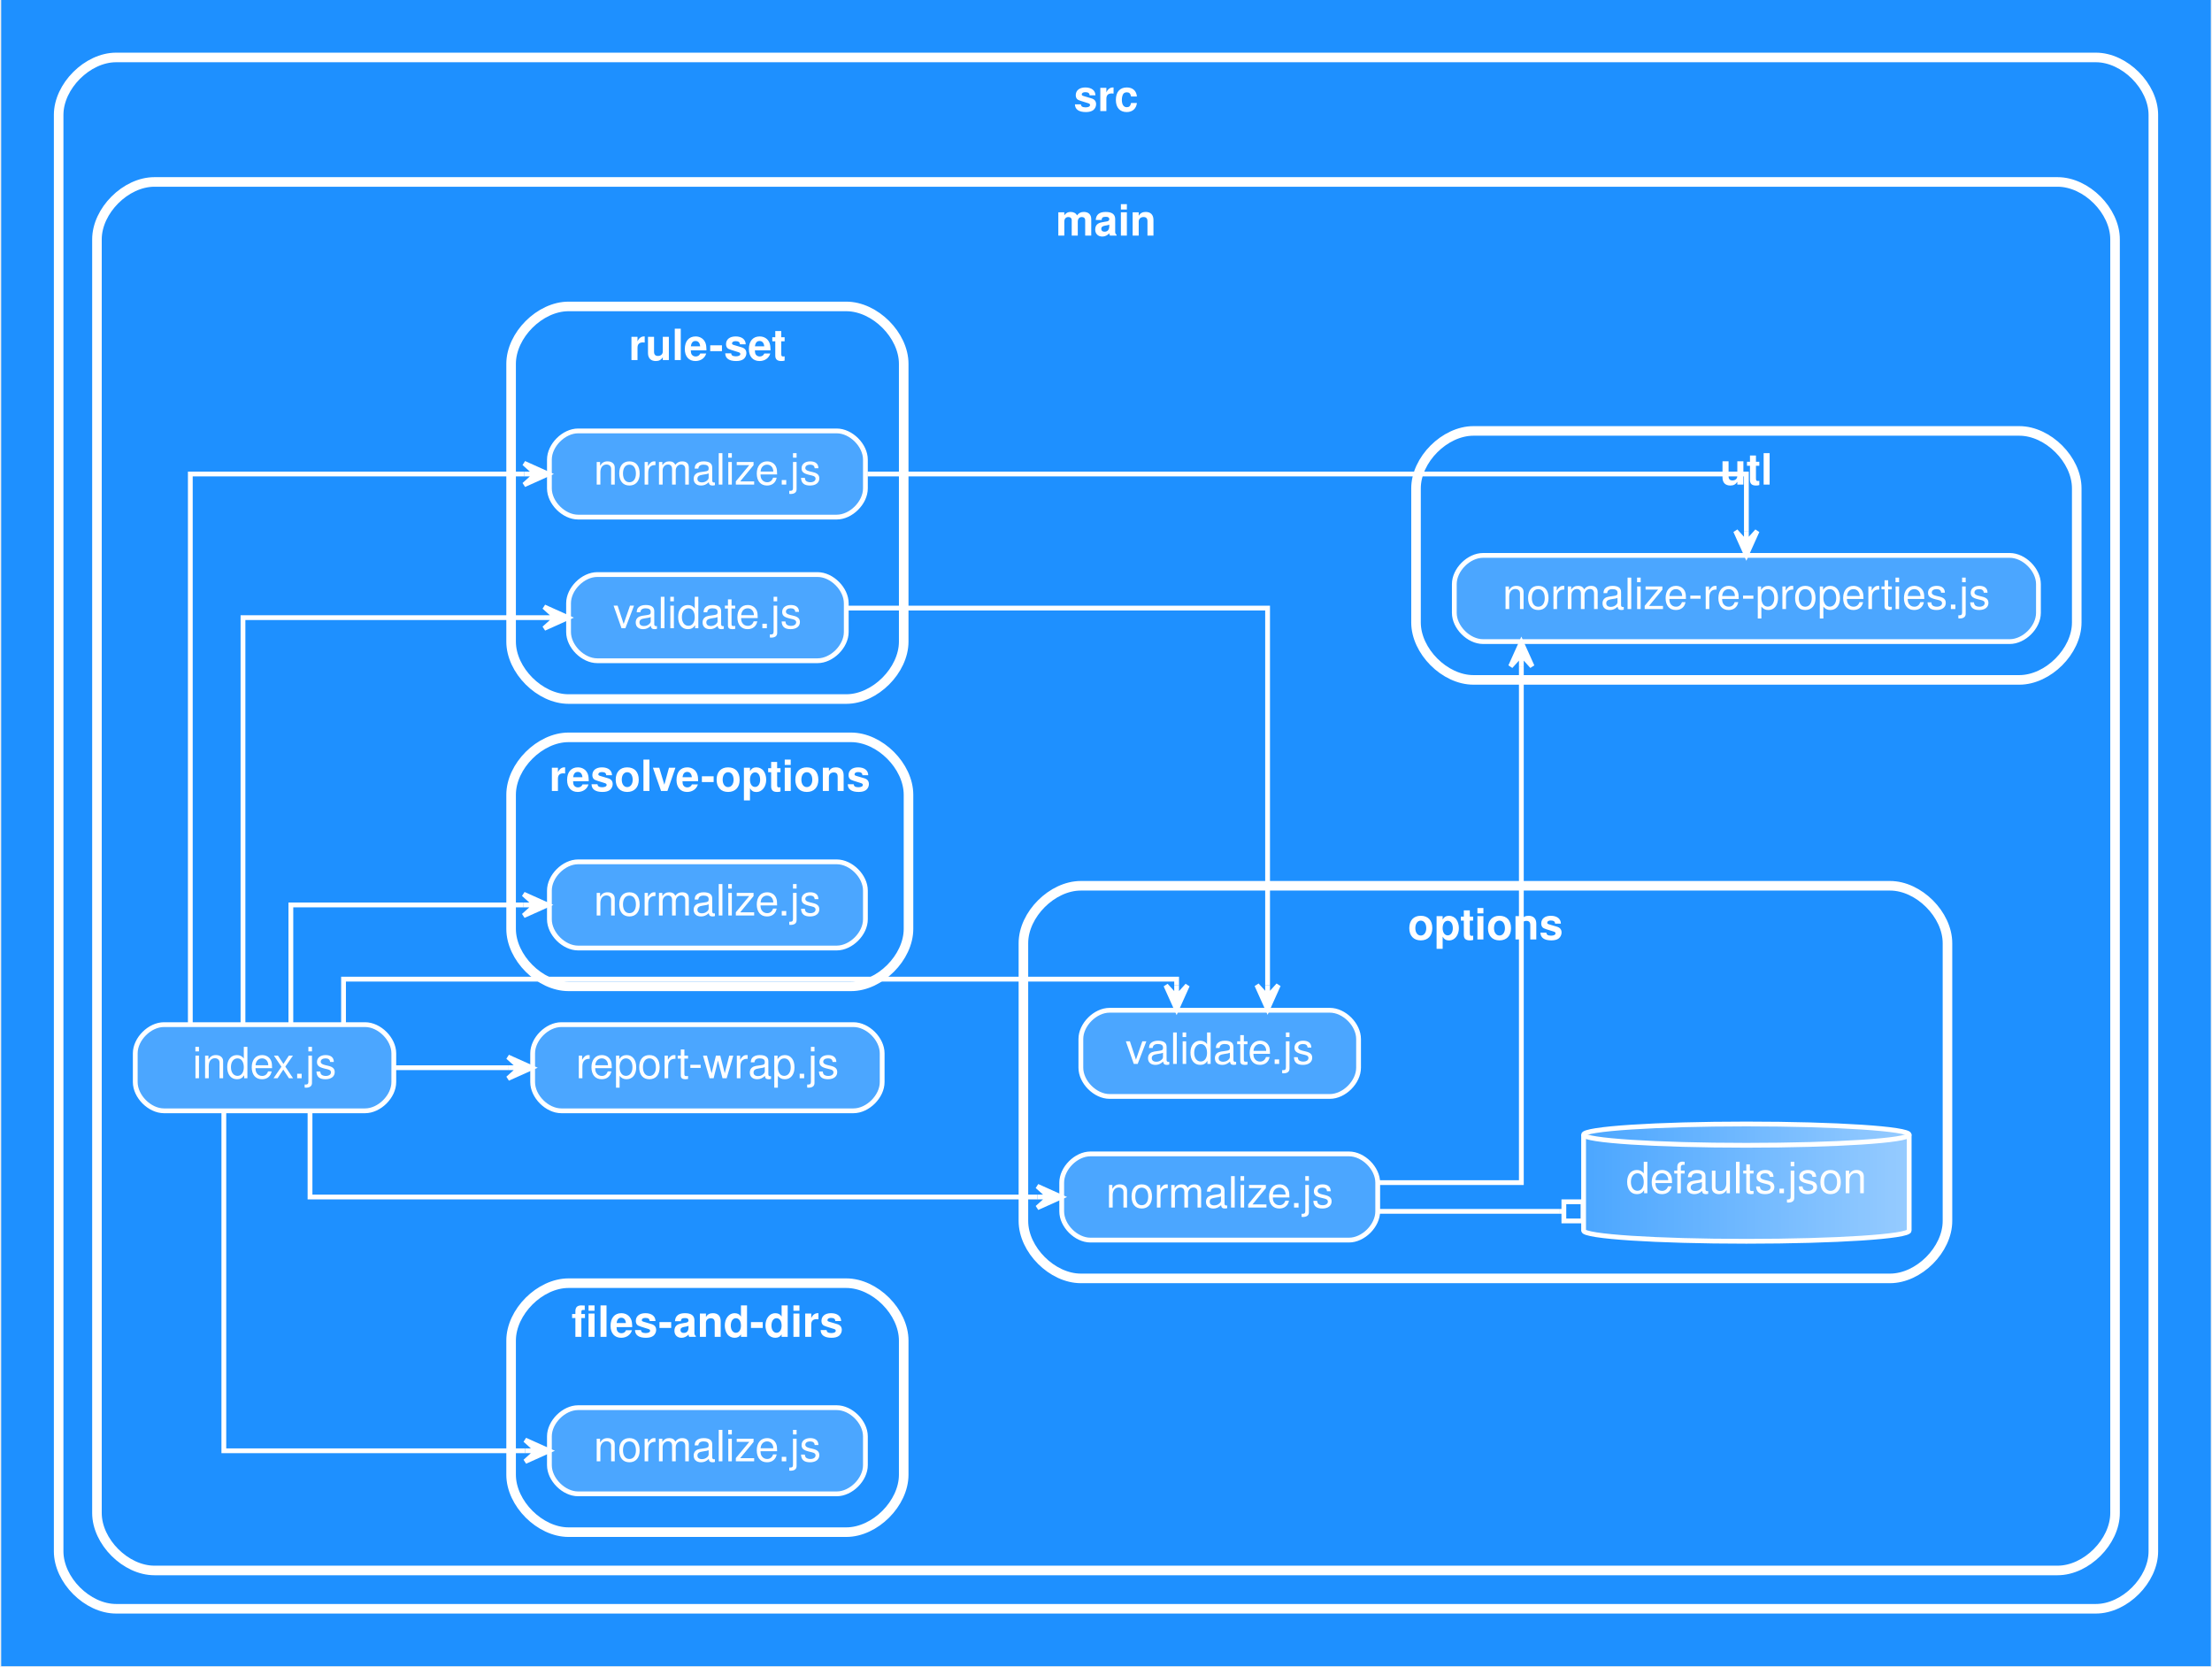
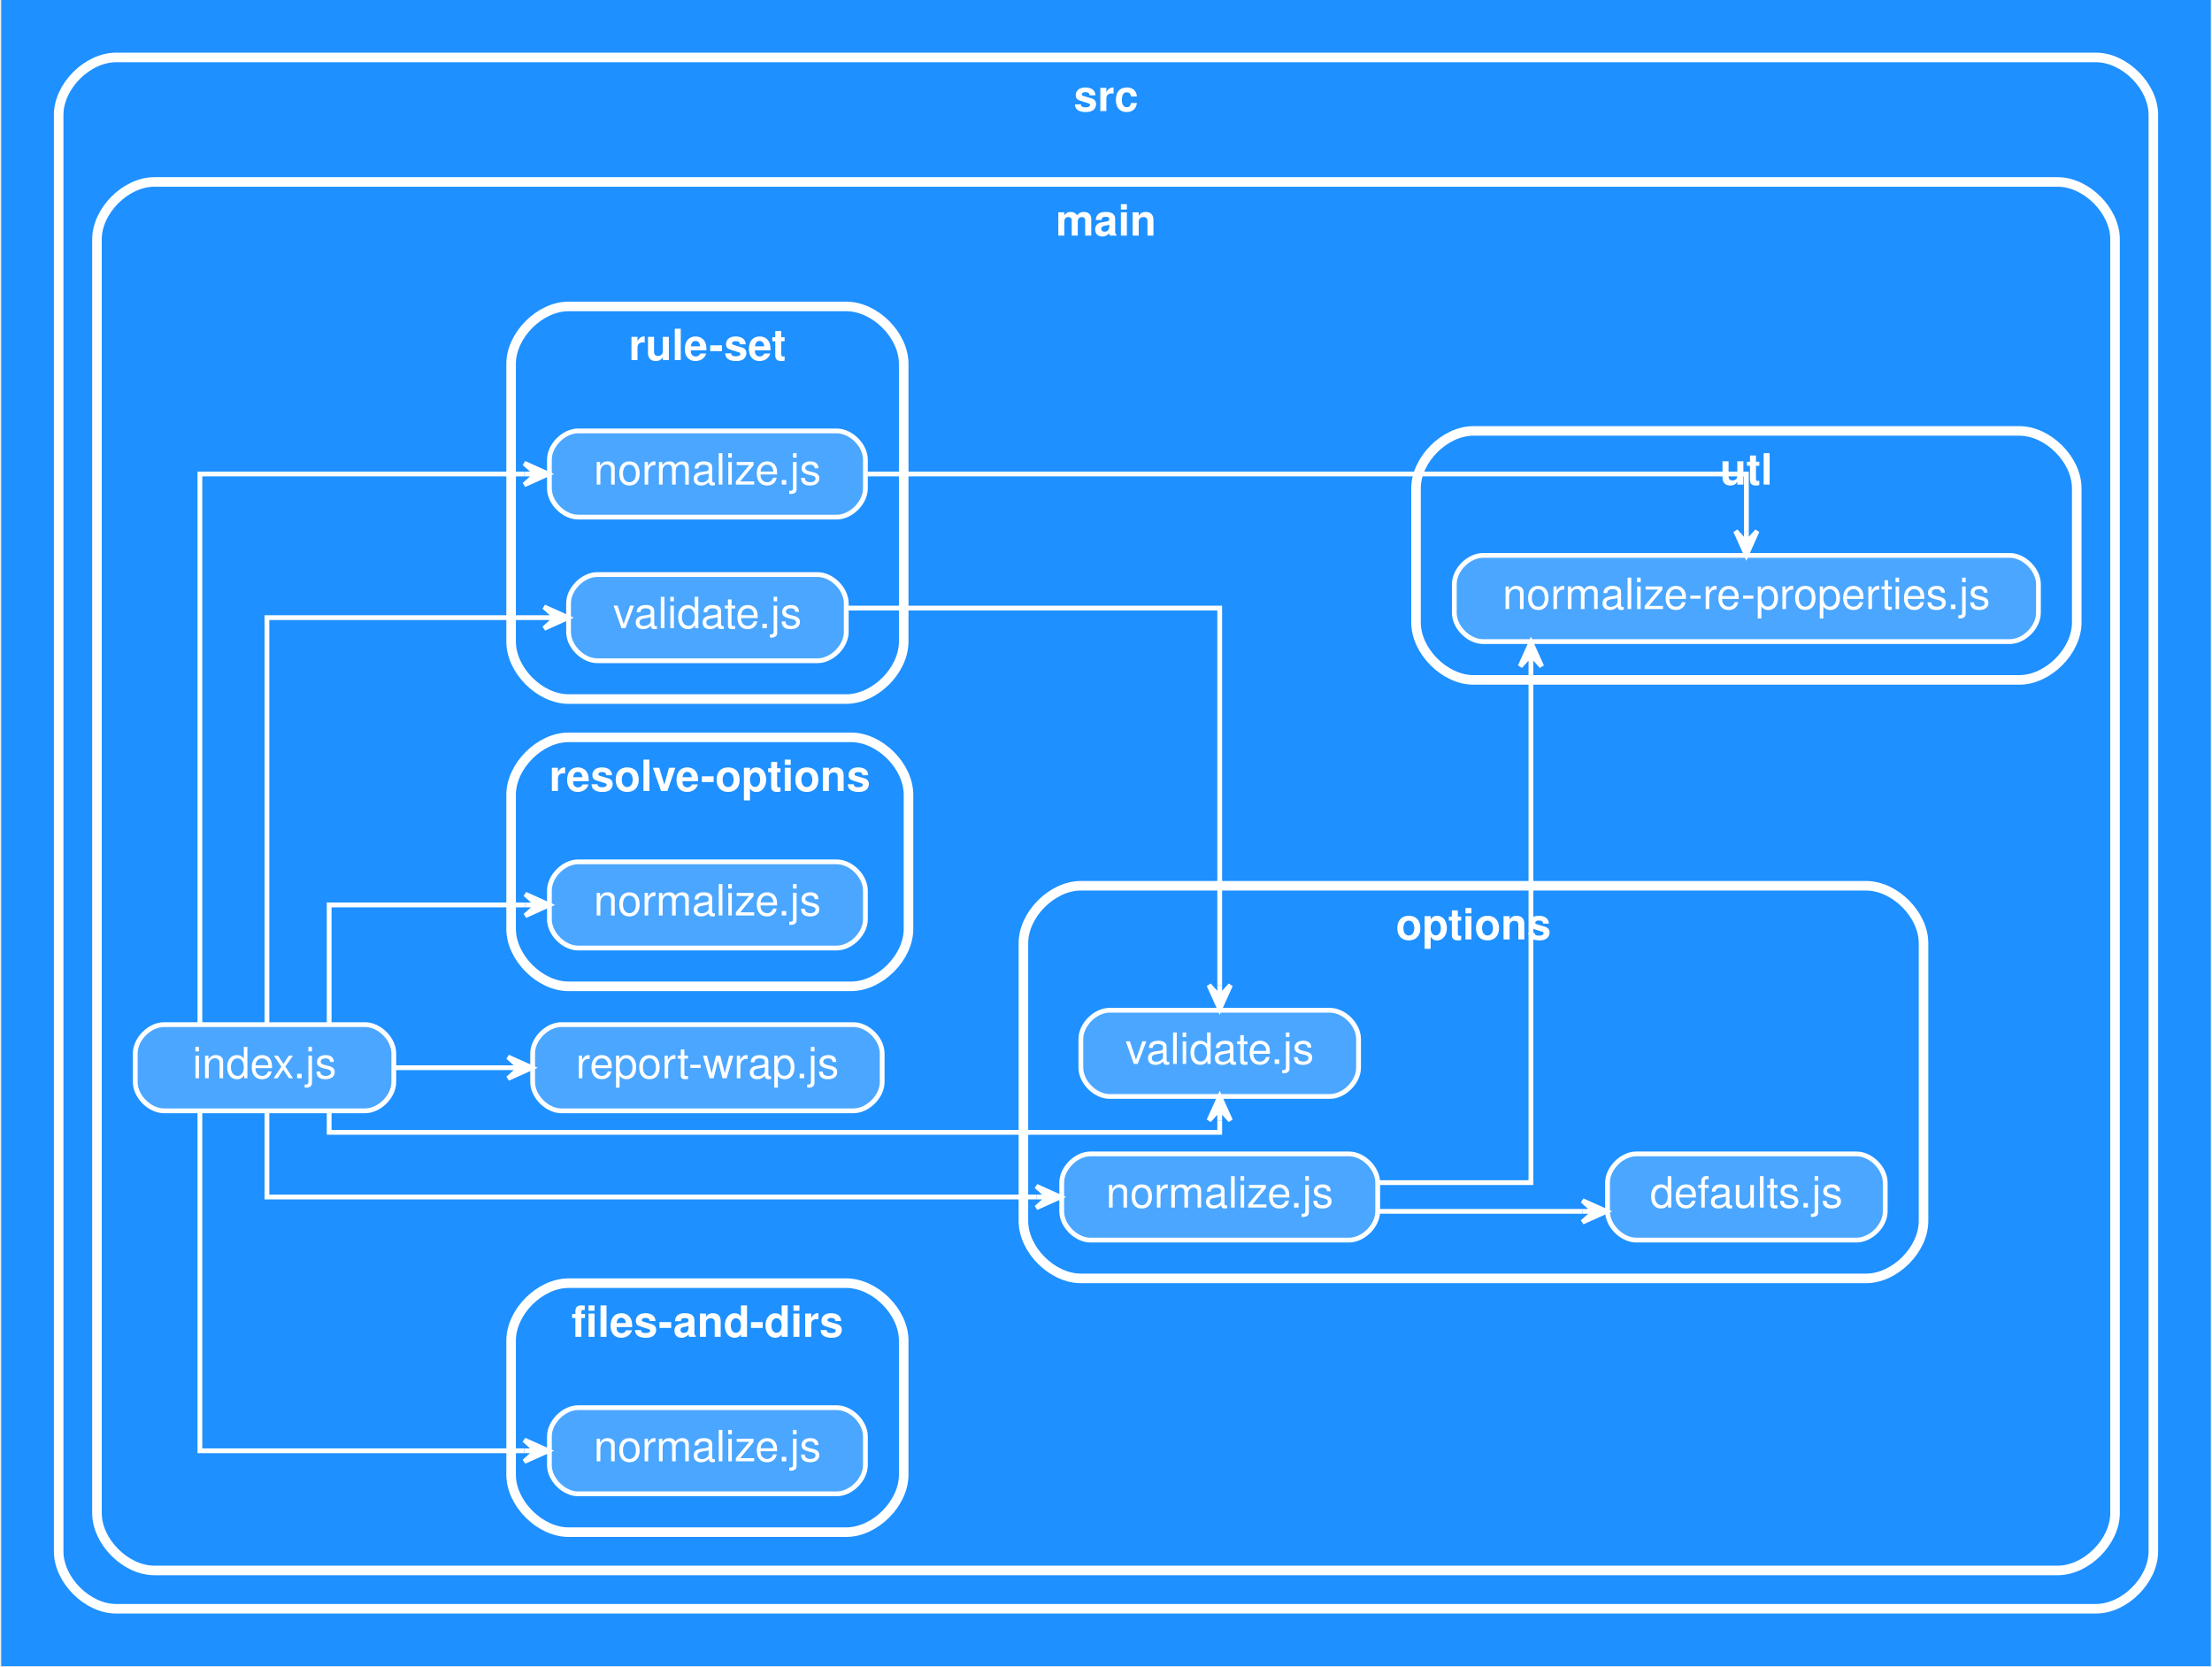
<svg xmlns="http://www.w3.org/2000/svg" xmlns:xlink="http://www.w3.org/1999/xlink" width="462pt" height="348pt" viewBox="0.00 0.00 461.50 348.00">
  <g id="graph0" class="graph" transform="scale(1 1) rotate(0) translate(4 344)">
    <polygon fill="dodgerblue" stroke="transparent" points="-4,4 -4,-344 457.5,-344 457.5,4 -4,4" />
    <g id="clust1" class="cluster">
      <path fill="transparent" stroke="white" stroke-width="2" d="M20,-8C20,-8 433.5,-8 433.5,-8 439.5,-8 445.5,-14 445.5,-20 445.5,-20 445.5,-320 445.5,-320 445.5,-326 439.5,-332 433.5,-332 433.5,-332 20,-332 20,-332 14,-332 8,-326 8,-320 8,-320 8,-20 8,-20 8,-14 14,-8 20,-8" />
      <text text-anchor="middle" x="226.75" y="-320.8" font-family="Helvetica,sans-Serif" font-weight="bold" font-size="9.00" fill="white">src</text>
    </g>
    <g id="clust2" class="cluster">
      <path fill="transparent" stroke="white" stroke-width="2" d="M28,-16C28,-16 425.5,-16 425.5,-16 431.5,-16 437.5,-22 437.5,-28 437.5,-28 437.5,-294 437.5,-294 437.5,-300 431.5,-306 425.5,-306 425.5,-306 28,-306 28,-306 22,-306 16,-300 16,-294 16,-294 16,-28 16,-28 16,-22 22,-16 28,-16" />
      <text text-anchor="middle" x="226.75" y="-294.8" font-family="Helvetica,sans-Serif" font-weight="bold" font-size="9.00" fill="white">main</text>
    </g>
    <g id="clust3" class="cluster">
      <path fill="transparent" stroke="white" stroke-width="2" d="M114.5,-24C114.5,-24 172.5,-24 172.5,-24 178.5,-24 184.5,-30 184.5,-36 184.5,-36 184.5,-64 184.5,-64 184.5,-70 178.5,-76 172.5,-76 172.5,-76 114.5,-76 114.5,-76 108.5,-76 102.5,-70 102.5,-64 102.5,-64 102.5,-36 102.5,-36 102.5,-30 108.5,-24 114.5,-24" />
      <text text-anchor="middle" x="143.5" y="-64.8" font-family="Helvetica,sans-Serif" font-weight="bold" font-size="9.00" fill="white">files-and-dirs</text>
    </g>
    <g id="clust4" class="cluster">
-       <path fill="transparent" stroke="white" stroke-width="2" d="M221.5,-77C221.5,-77 390.5,-77 390.5,-77 396.5,-77 402.5,-83 402.5,-89 402.5,-89 402.5,-147 402.5,-147 402.5,-153 396.5,-159 390.5,-159 390.5,-159 221.5,-159 221.5,-159 215.5,-159 209.5,-153 209.5,-147 209.5,-147 209.5,-89 209.5,-89 209.5,-83 215.5,-77 221.5,-77" />
-       <text text-anchor="middle" x="306" y="-147.8" font-family="Helvetica,sans-Serif" font-weight="bold" font-size="9.00" fill="white">options</text>
+       <path fill="transparent" stroke="white" stroke-width="2" d="M221.5,-77C221.5,-77 385.5,-77 385.5,-77 391.5,-77 397.5,-83 397.5,-89 397.5,-89 397.5,-147 397.5,-147 397.5,-153 391.5,-159 385.5,-159 385.5,-159 221.5,-159 221.5,-159 215.5,-159 209.5,-153 209.5,-147 209.5,-147 209.5,-89 209.5,-89 209.5,-83 215.5,-77 221.5,-77" />
+       <text text-anchor="middle" x="303.5" y="-147.8" font-family="Helvetica,sans-Serif" font-weight="bold" font-size="9.00" fill="white">options</text>
    </g>
    <g id="clust5" class="cluster">
      <path fill="transparent" stroke="white" stroke-width="2" d="M114.5,-138C114.5,-138 173.5,-138 173.5,-138 179.5,-138 185.5,-144 185.5,-150 185.5,-150 185.5,-178 185.5,-178 185.5,-184 179.5,-190 173.5,-190 173.5,-190 114.5,-190 114.5,-190 108.5,-190 102.5,-184 102.5,-178 102.5,-178 102.5,-150 102.5,-150 102.5,-144 108.5,-138 114.5,-138" />
      <text text-anchor="middle" x="144" y="-178.8" font-family="Helvetica,sans-Serif" font-weight="bold" font-size="9.00" fill="white">resolve-options</text>
    </g>
    <g id="clust6" class="cluster">
      <path fill="transparent" stroke="white" stroke-width="2" d="M114.5,-198C114.5,-198 172.5,-198 172.5,-198 178.5,-198 184.5,-204 184.5,-210 184.5,-210 184.5,-268 184.5,-268 184.5,-274 178.5,-280 172.5,-280 172.5,-280 114.5,-280 114.5,-280 108.5,-280 102.5,-274 102.5,-268 102.5,-268 102.5,-210 102.5,-210 102.5,-204 108.5,-198 114.5,-198" />
      <text text-anchor="middle" x="143.5" y="-268.8" font-family="Helvetica,sans-Serif" font-weight="bold" font-size="9.00" fill="white">rule-set</text>
    </g>
    <g id="clust7" class="cluster">
      <path fill="transparent" stroke="white" stroke-width="2" d="M303.5,-202C303.5,-202 417.5,-202 417.5,-202 423.5,-202 429.5,-208 429.5,-214 429.5,-214 429.5,-242 429.5,-242 429.5,-248 423.5,-254 417.5,-254 417.5,-254 303.5,-254 303.5,-254 297.5,-254 291.5,-248 291.5,-242 291.5,-242 291.5,-214 291.5,-214 291.5,-208 297.5,-202 303.5,-202" />
      <text text-anchor="middle" x="360.5" y="-242.8" font-family="Helvetica,sans-Serif" font-weight="bold" font-size="9.00" fill="white">utl</text>
    </g>
    <g id="node1" class="node">
      <g id="a_node1">
        <a xlink:href="src/main/files-and-dirs/normalize.js" xlink:title="normalize.js">
          <path fill="#ffffff" fill-opacity="0.2" stroke="white" d="M170.5,-50C170.5,-50 116.5,-50 116.5,-50 113.5,-50 110.5,-47 110.5,-44 110.5,-44 110.5,-38 110.5,-38 110.5,-35 113.5,-32 116.5,-32 116.5,-32 170.5,-32 170.5,-32 173.5,-32 176.5,-35 176.5,-38 176.5,-38 176.5,-44 176.5,-44 176.5,-47 173.5,-50 170.5,-50" />
          <text text-anchor="middle" x="143.5" y="-38.8" font-family="Helvetica,sans-Serif" font-size="9.00" fill="white">normalize.js</text>
        </a>
      </g>
    </g>
    <g id="node2" class="node">
      <g id="a_node2">
        <a xlink:href="src/main/index.js" xlink:title="index.js">
          <path fill="#ffffff" fill-opacity="0.2" stroke="white" d="M72,-130C72,-130 30,-130 30,-130 27,-130 24,-127 24,-124 24,-124 24,-118 24,-118 24,-115 27,-112 30,-112 30,-112 72,-112 72,-112 75,-112 78,-115 78,-118 78,-118 78,-124 78,-124 78,-127 75,-130 72,-130" />
          <text text-anchor="middle" x="51" y="-118.8" font-family="Helvetica,sans-Serif" font-size="9.00" fill="white">index.js</text>
        </a>
      </g>
    </g>
    <g id="edge1" class="edge">
-       <path fill="none" stroke="white" d="M42.5,-111.82C42.5,-90.81 42.5,-41 42.5,-41 42.5,-41 105.43,-41 105.43,-41" />
-       <polygon fill="white" stroke="white" points="110.43,-41 105.43,-43.25 107.93,-41 105.43,-41 105.43,-41 105.43,-41 107.93,-41 105.43,-38.75 110.43,-41 110.43,-41" />
+       <path fill="none" stroke="white" d="M37.5,-111.82C37.5,-90.81 37.5,-41 37.5,-41 37.5,-41 105.25,-41 105.25,-41" />
+       <polygon fill="white" stroke="white" points="110.25,-41 105.25,-43.25 107.75,-41 105.25,-41 105.25,-41 105.25,-41 107.75,-41 105.25,-38.75 110.25,-41 110.25,-41" />
    </g>
    <g id="node3" class="node">
      <g id="a_node3">
        <a xlink:href="src/main/options/normalize.js" xlink:title="normalize.js">
          <path fill="#ffffff" fill-opacity="0.2" stroke="white" d="M277.5,-103C277.5,-103 223.5,-103 223.5,-103 220.5,-103 217.5,-100 217.5,-97 217.5,-97 217.5,-91 217.5,-91 217.5,-88 220.5,-85 223.5,-85 223.5,-85 277.5,-85 277.5,-85 280.5,-85 283.5,-88 283.5,-91 283.5,-91 283.5,-97 283.5,-97 283.5,-100 280.5,-103 277.5,-103" />
          <text text-anchor="middle" x="250.5" y="-91.8" font-family="Helvetica,sans-Serif" font-size="9.00" fill="white">normalize.js</text>
        </a>
      </g>
    </g>
    <g id="edge2" class="edge">
-       <path fill="none" stroke="white" d="M60.5,-111.86C60.5,-104.03 60.5,-94 60.5,-94 60.5,-94 212.4,-94 212.4,-94" />
-       <polygon fill="white" stroke="white" points="217.4,-94 212.4,-96.25 214.9,-94 212.4,-94 212.4,-94 212.4,-94 214.9,-94 212.4,-91.75 217.4,-94 217.4,-94" />
+       <path fill="none" stroke="white" d="M51.5,-111.86C51.5,-104.03 51.5,-94 51.5,-94 51.5,-94 212.19,-94 212.19,-94" />
+       <polygon fill="white" stroke="white" points="217.19,-94 212.19,-96.25 214.69,-94 212.19,-94 212.19,-94 212.19,-94 214.69,-94 212.19,-91.75 217.19,-94 217.19,-94" />
    </g>
    <g id="node4" class="node">
      <g id="a_node4">
        <a xlink:href="src/main/options/validate.js" xlink:title="validate.js">
          <path fill="#ffffff" fill-opacity="0.2" stroke="white" d="M273.5,-133C273.5,-133 227.5,-133 227.5,-133 224.5,-133 221.5,-130 221.5,-127 221.5,-127 221.5,-121 221.5,-121 221.5,-118 224.5,-115 227.5,-115 227.5,-115 273.5,-115 273.5,-115 276.5,-115 279.5,-118 279.5,-121 279.5,-121 279.5,-127 279.5,-127 279.5,-130 276.5,-133 273.5,-133" />
          <text text-anchor="middle" x="250.5" y="-121.8" font-family="Helvetica,sans-Serif" font-size="9.00" fill="white">validate.js</text>
        </a>
      </g>
    </g>
    <g id="edge3" class="edge">
-       <path fill="none" stroke="white" d="M67.5,-130.25C67.5,-134.88 67.5,-139.5 67.5,-139.5 67.5,-139.5 241.5,-139.5 241.5,-139.5 241.5,-139.5 241.5,-138.2 241.5,-138.2" />
-       <polygon fill="white" stroke="white" points="241.5,-133.2 243.75,-138.2 241.5,-135.7 241.5,-138.2 241.5,-138.2 241.5,-138.2 241.5,-135.7 239.25,-138.2 241.5,-133.2 241.5,-133.2" />
+       <path fill="none" stroke="white" d="M64.5,-111.77C64.5,-109.4 64.5,-107.5 64.5,-107.5 64.5,-107.5 250.5,-107.5 250.5,-107.5 250.5,-107.5 250.5,-109.98 250.5,-109.98" />
+       <polygon fill="white" stroke="white" points="250.5,-114.98 248.25,-109.98 250.5,-112.48 250.5,-109.98 250.5,-109.98 250.5,-109.98 250.5,-112.48 252.75,-109.98 250.5,-114.98 250.5,-114.98" />
    </g>
    <g id="node5" class="node">
      <g id="a_node5">
        <a xlink:href="src/main/report-wrap.js" xlink:title="report-wrap.js">
          <path fill="#ffffff" fill-opacity="0.2" stroke="white" d="M174,-130C174,-130 113,-130 113,-130 110,-130 107,-127 107,-124 107,-124 107,-118 107,-118 107,-115 110,-112 113,-112 113,-112 174,-112 174,-112 177,-112 180,-115 180,-118 180,-118 180,-124 180,-124 180,-127 177,-130 174,-130" />
          <text text-anchor="middle" x="143.5" y="-118.8" font-family="Helvetica,sans-Serif" font-size="9.00" fill="white">report-wrap.js</text>
        </a>
      </g>
    </g>
    <g id="edge4" class="edge">
      <path fill="none" stroke="white" d="M78.25,-121C78.25,-121 101.84,-121 101.84,-121" />
      <polygon fill="white" stroke="white" points="106.84,-121 101.84,-123.25 104.34,-121 101.84,-121 101.84,-121 101.84,-121 104.34,-121 101.84,-118.75 106.84,-121 106.84,-121" />
    </g>
    <g id="node6" class="node">
      <g id="a_node6">
        <a xlink:href="src/main/resolve-options/normalize.js" xlink:title="normalize.js">
          <path fill="#ffffff" fill-opacity="0.2" stroke="white" d="M170.5,-164C170.5,-164 116.5,-164 116.5,-164 113.5,-164 110.5,-161 110.5,-158 110.5,-158 110.5,-152 110.5,-152 110.5,-149 113.5,-146 116.5,-146 116.5,-146 170.5,-146 170.5,-146 173.5,-146 176.5,-149 176.5,-152 176.5,-152 176.5,-158 176.5,-158 176.5,-161 173.5,-164 170.5,-164" />
          <text text-anchor="middle" x="143.5" y="-152.8" font-family="Helvetica,sans-Serif" font-size="9.00" fill="white">normalize.js</text>
        </a>
      </g>
    </g>
    <g id="edge5" class="edge">
-       <path fill="none" stroke="white" d="M56.5,-130.29C56.5,-140.36 56.5,-155 56.5,-155 56.5,-155 105.11,-155 105.11,-155" />
-       <polygon fill="white" stroke="white" points="110.11,-155 105.11,-157.25 107.61,-155 105.11,-155 105.11,-155 105.11,-155 107.61,-155 105.11,-152.75 110.11,-155 110.11,-155" />
+       <path fill="none" stroke="white" d="M64.5,-130.29C64.5,-140.36 64.5,-155 64.5,-155 64.5,-155 105.45,-155 105.45,-155" />
+       <polygon fill="white" stroke="white" points="110.45,-155 105.45,-157.25 107.95,-155 105.45,-155 105.45,-155 105.45,-155 107.95,-155 105.45,-152.75 110.45,-155 110.45,-155" />
    </g>
    <g id="node7" class="node">
      <g id="a_node7">
        <a xlink:href="src/main/rule-set/normalize.js" xlink:title="normalize.js">
          <path fill="#ffffff" fill-opacity="0.2" stroke="white" d="M170.5,-254C170.5,-254 116.5,-254 116.5,-254 113.5,-254 110.5,-251 110.5,-248 110.5,-248 110.5,-242 110.5,-242 110.5,-239 113.5,-236 116.5,-236 116.5,-236 170.5,-236 170.5,-236 173.5,-236 176.5,-239 176.5,-242 176.5,-242 176.5,-248 176.5,-248 176.5,-251 173.5,-254 170.5,-254" />
          <text text-anchor="middle" x="143.5" y="-242.8" font-family="Helvetica,sans-Serif" font-size="9.00" fill="white">normalize.js</text>
        </a>
      </g>
    </g>
    <g id="edge6" class="edge">
-       <path fill="none" stroke="white" d="M35.5,-130.32C35.5,-159.16 35.5,-245 35.5,-245 35.5,-245 105.22,-245 105.22,-245" />
-       <polygon fill="white" stroke="white" points="110.22,-245 105.22,-247.25 107.72,-245 105.22,-245 105.22,-245 105.22,-245 107.72,-245 105.22,-242.75 110.22,-245 110.22,-245" />
+       <path fill="none" stroke="white" d="M37.5,-130.32C37.5,-159.16 37.5,-245 37.5,-245 37.5,-245 105.25,-245 105.25,-245" />
+       <polygon fill="white" stroke="white" points="110.25,-245 105.25,-247.25 107.75,-245 105.25,-245 105.25,-245 105.25,-245 107.75,-245 105.25,-242.75 110.25,-245 110.25,-245" />
    </g>
    <g id="node8" class="node">
      <g id="a_node8">
        <a xlink:href="src/main/rule-set/validate.js" xlink:title="validate.js">
          <path fill="#ffffff" fill-opacity="0.2" stroke="white" d="M166.5,-224C166.5,-224 120.5,-224 120.5,-224 117.5,-224 114.5,-221 114.5,-218 114.5,-218 114.5,-212 114.5,-212 114.5,-209 117.5,-206 120.5,-206 120.5,-206 166.5,-206 166.5,-206 169.5,-206 172.5,-209 172.5,-212 172.5,-212 172.5,-218 172.5,-218 172.5,-221 169.5,-224 166.5,-224" />
          <text text-anchor="middle" x="143.5" y="-212.8" font-family="Helvetica,sans-Serif" font-size="9.00" fill="white">validate.js</text>
        </a>
      </g>
    </g>
    <g id="edge7" class="edge">
-       <path fill="none" stroke="white" d="M46.5,-130.01C46.5,-153.54 46.5,-215 46.5,-215 46.5,-215 109.4,-215 109.4,-215" />
-       <polygon fill="white" stroke="white" points="114.4,-215 109.4,-217.25 111.9,-215 109.4,-215 109.4,-215 109.4,-215 111.9,-215 109.4,-212.75 114.4,-215 114.4,-215" />
+       <path fill="none" stroke="white" d="M51.5,-130.01C51.5,-153.54 51.5,-215 51.5,-215 51.5,-215 109.39,-215 109.39,-215" />
+       <polygon fill="white" stroke="white" points="114.39,-215 109.39,-217.25 111.89,-215 109.39,-215 109.39,-215 109.39,-215 111.89,-215 109.39,-212.75 114.39,-215 114.39,-215" />
    </g>
    <g id="node9" class="node">
      <g id="a_node9">
-         <a xlink:href="src/main/options/defaults.json" xlink:title="defaults.json">
-           <defs>
-             <linearGradient id="l_0" gradientUnits="userSpaceOnUse" x1="326.5" y1="-97" x2="394.5" y2="-97">
-               <stop offset="0" style="stop-color:#ffffff;stop-opacity:0.2;" />
-               <stop offset="1" style="stop-color:#ffffff;stop-opacity:0.533;" />
-             </linearGradient>
-           </defs>
-           <path fill="url(#l_0)" stroke="white" d="M394.5,-107.02C394.5,-108.25 379.26,-109.25 360.5,-109.25 341.74,-109.25 326.5,-108.25 326.5,-107.02 326.5,-107.02 326.5,-86.98 326.5,-86.98 326.5,-85.75 341.74,-84.75 360.5,-84.75 379.26,-84.75 394.5,-85.75 394.5,-86.98 394.5,-86.98 394.5,-107.02 394.5,-107.02" />
-           <path fill="none" stroke="white" d="M394.5,-107.02C394.5,-105.79 379.26,-104.8 360.5,-104.8 341.74,-104.8 326.5,-105.79 326.5,-107.02" />
-           <text text-anchor="middle" x="360.5" y="-94.8" font-family="Helvetica,sans-Serif" font-size="9.00" fill="white">defaults.json</text>
+         <a xlink:href="src/main/options/defaults.js" xlink:title="defaults.js">
+           <path fill="#ffffff" fill-opacity="0.2" stroke="white" d="M383.5,-103C383.5,-103 337.5,-103 337.5,-103 334.5,-103 331.5,-100 331.5,-97 331.5,-97 331.5,-91 331.5,-91 331.5,-88 334.5,-85 337.5,-85 337.5,-85 383.5,-85 383.5,-85 386.5,-85 389.5,-88 389.5,-91 389.5,-91 389.5,-97 389.5,-97 389.5,-100 386.5,-103 383.5,-103" />
+           <text text-anchor="middle" x="360.5" y="-91.8" font-family="Helvetica,sans-Serif" font-size="9.00" fill="white">defaults.js</text>
        </a>
      </g>
    </g>
    <g id="edge9" class="edge">
-       <path fill="none" stroke="white" d="M283.5,-91C283.5,-91 321.38,-91 321.38,-91" />
-       <polygon fill="none" stroke="white" points="326.38,-89 326.38,-93 322.38,-93 322.38,-89 326.38,-89" />
-       <polyline fill="none" stroke="white" points="322.38,-91 321.38,-91 " />
+       <path fill="none" stroke="white" d="M283.5,-91C283.5,-91 326.26,-91 326.26,-91" />
+       <polygon fill="white" stroke="white" points="331.26,-91 326.26,-93.25 328.76,-91 326.26,-91 326.26,-91 326.26,-91 328.76,-91 326.26,-88.75 331.26,-91 331.26,-91" />
    </g>
    <g id="node10" class="node">
      <g id="a_node10">
        <a xlink:href="src/main/utl/normalize-re-properties.js" xlink:title="normalize-re-properties.js">
          <path fill="#ffffff" fill-opacity="0.2" stroke="white" d="M415.5,-228C415.5,-228 305.5,-228 305.5,-228 302.5,-228 299.5,-225 299.5,-222 299.5,-222 299.5,-216 299.5,-216 299.5,-213 302.5,-210 305.5,-210 305.5,-210 415.5,-210 415.5,-210 418.5,-210 421.5,-213 421.5,-216 421.5,-216 421.5,-222 421.5,-222 421.5,-225 418.5,-228 415.5,-228" />
          <text text-anchor="middle" x="360.5" y="-216.8" font-family="Helvetica,sans-Serif" font-size="9.00" fill="white">normalize-re-properties.js</text>
        </a>
      </g>
    </g>
    <g id="edge8" class="edge">
-       <path fill="none" stroke="white" d="M283.84,-97C298.96,-97 313.5,-97 313.5,-97 313.5,-97 313.5,-204.83 313.5,-204.83" />
-       <polygon fill="white" stroke="white" points="313.5,-209.83 311.25,-204.83 313.5,-207.33 313.5,-204.83 313.5,-204.83 313.5,-204.83 313.5,-207.33 315.75,-204.83 313.5,-209.83 313.5,-209.83" />
+       <path fill="none" stroke="white" d="M283.76,-97C299.75,-97 315.5,-97 315.5,-97 315.5,-97 315.5,-204.83 315.5,-204.83" />
+       <polygon fill="white" stroke="white" points="315.5,-209.83 313.25,-204.83 315.5,-207.33 315.5,-204.83 315.5,-204.83 315.5,-204.83 315.5,-207.33 317.75,-204.83 315.5,-209.83 315.5,-209.83" />
    </g>
    <g id="edge10" class="edge">
      <path fill="none" stroke="white" d="M176.93,-245C237.8,-245 360.5,-245 360.5,-245 360.5,-245 360.5,-233.09 360.5,-233.09" />
      <polygon fill="white" stroke="white" points="360.5,-228.09 362.75,-233.09 360.5,-230.59 360.5,-233.09 360.5,-233.09 360.5,-233.09 360.5,-230.59 358.25,-233.09 360.5,-228.09 360.5,-228.09" />
    </g>
    <g id="edge11" class="edge">
-       <path fill="none" stroke="white" d="M172.72,-217C207.38,-217 260.5,-217 260.5,-217 260.5,-217 260.5,-138.26 260.5,-138.26" />
-       <polygon fill="white" stroke="white" points="260.5,-133.26 262.75,-138.26 260.5,-135.76 260.5,-138.26 260.5,-138.26 260.5,-138.26 260.5,-135.76 258.25,-138.26 260.5,-133.26 260.5,-133.26" />
+       <path fill="none" stroke="white" d="M172.74,-217C204.42,-217 250.5,-217 250.5,-217 250.5,-217 250.5,-138.26 250.5,-138.26" />
+       <polygon fill="white" stroke="white" points="250.5,-133.26 252.75,-138.26 250.5,-135.76 250.5,-138.26 250.5,-138.26 250.5,-138.26 250.5,-135.76 248.25,-138.26 250.5,-133.26 250.5,-133.26" />
    </g>
  </g>
</svg>
